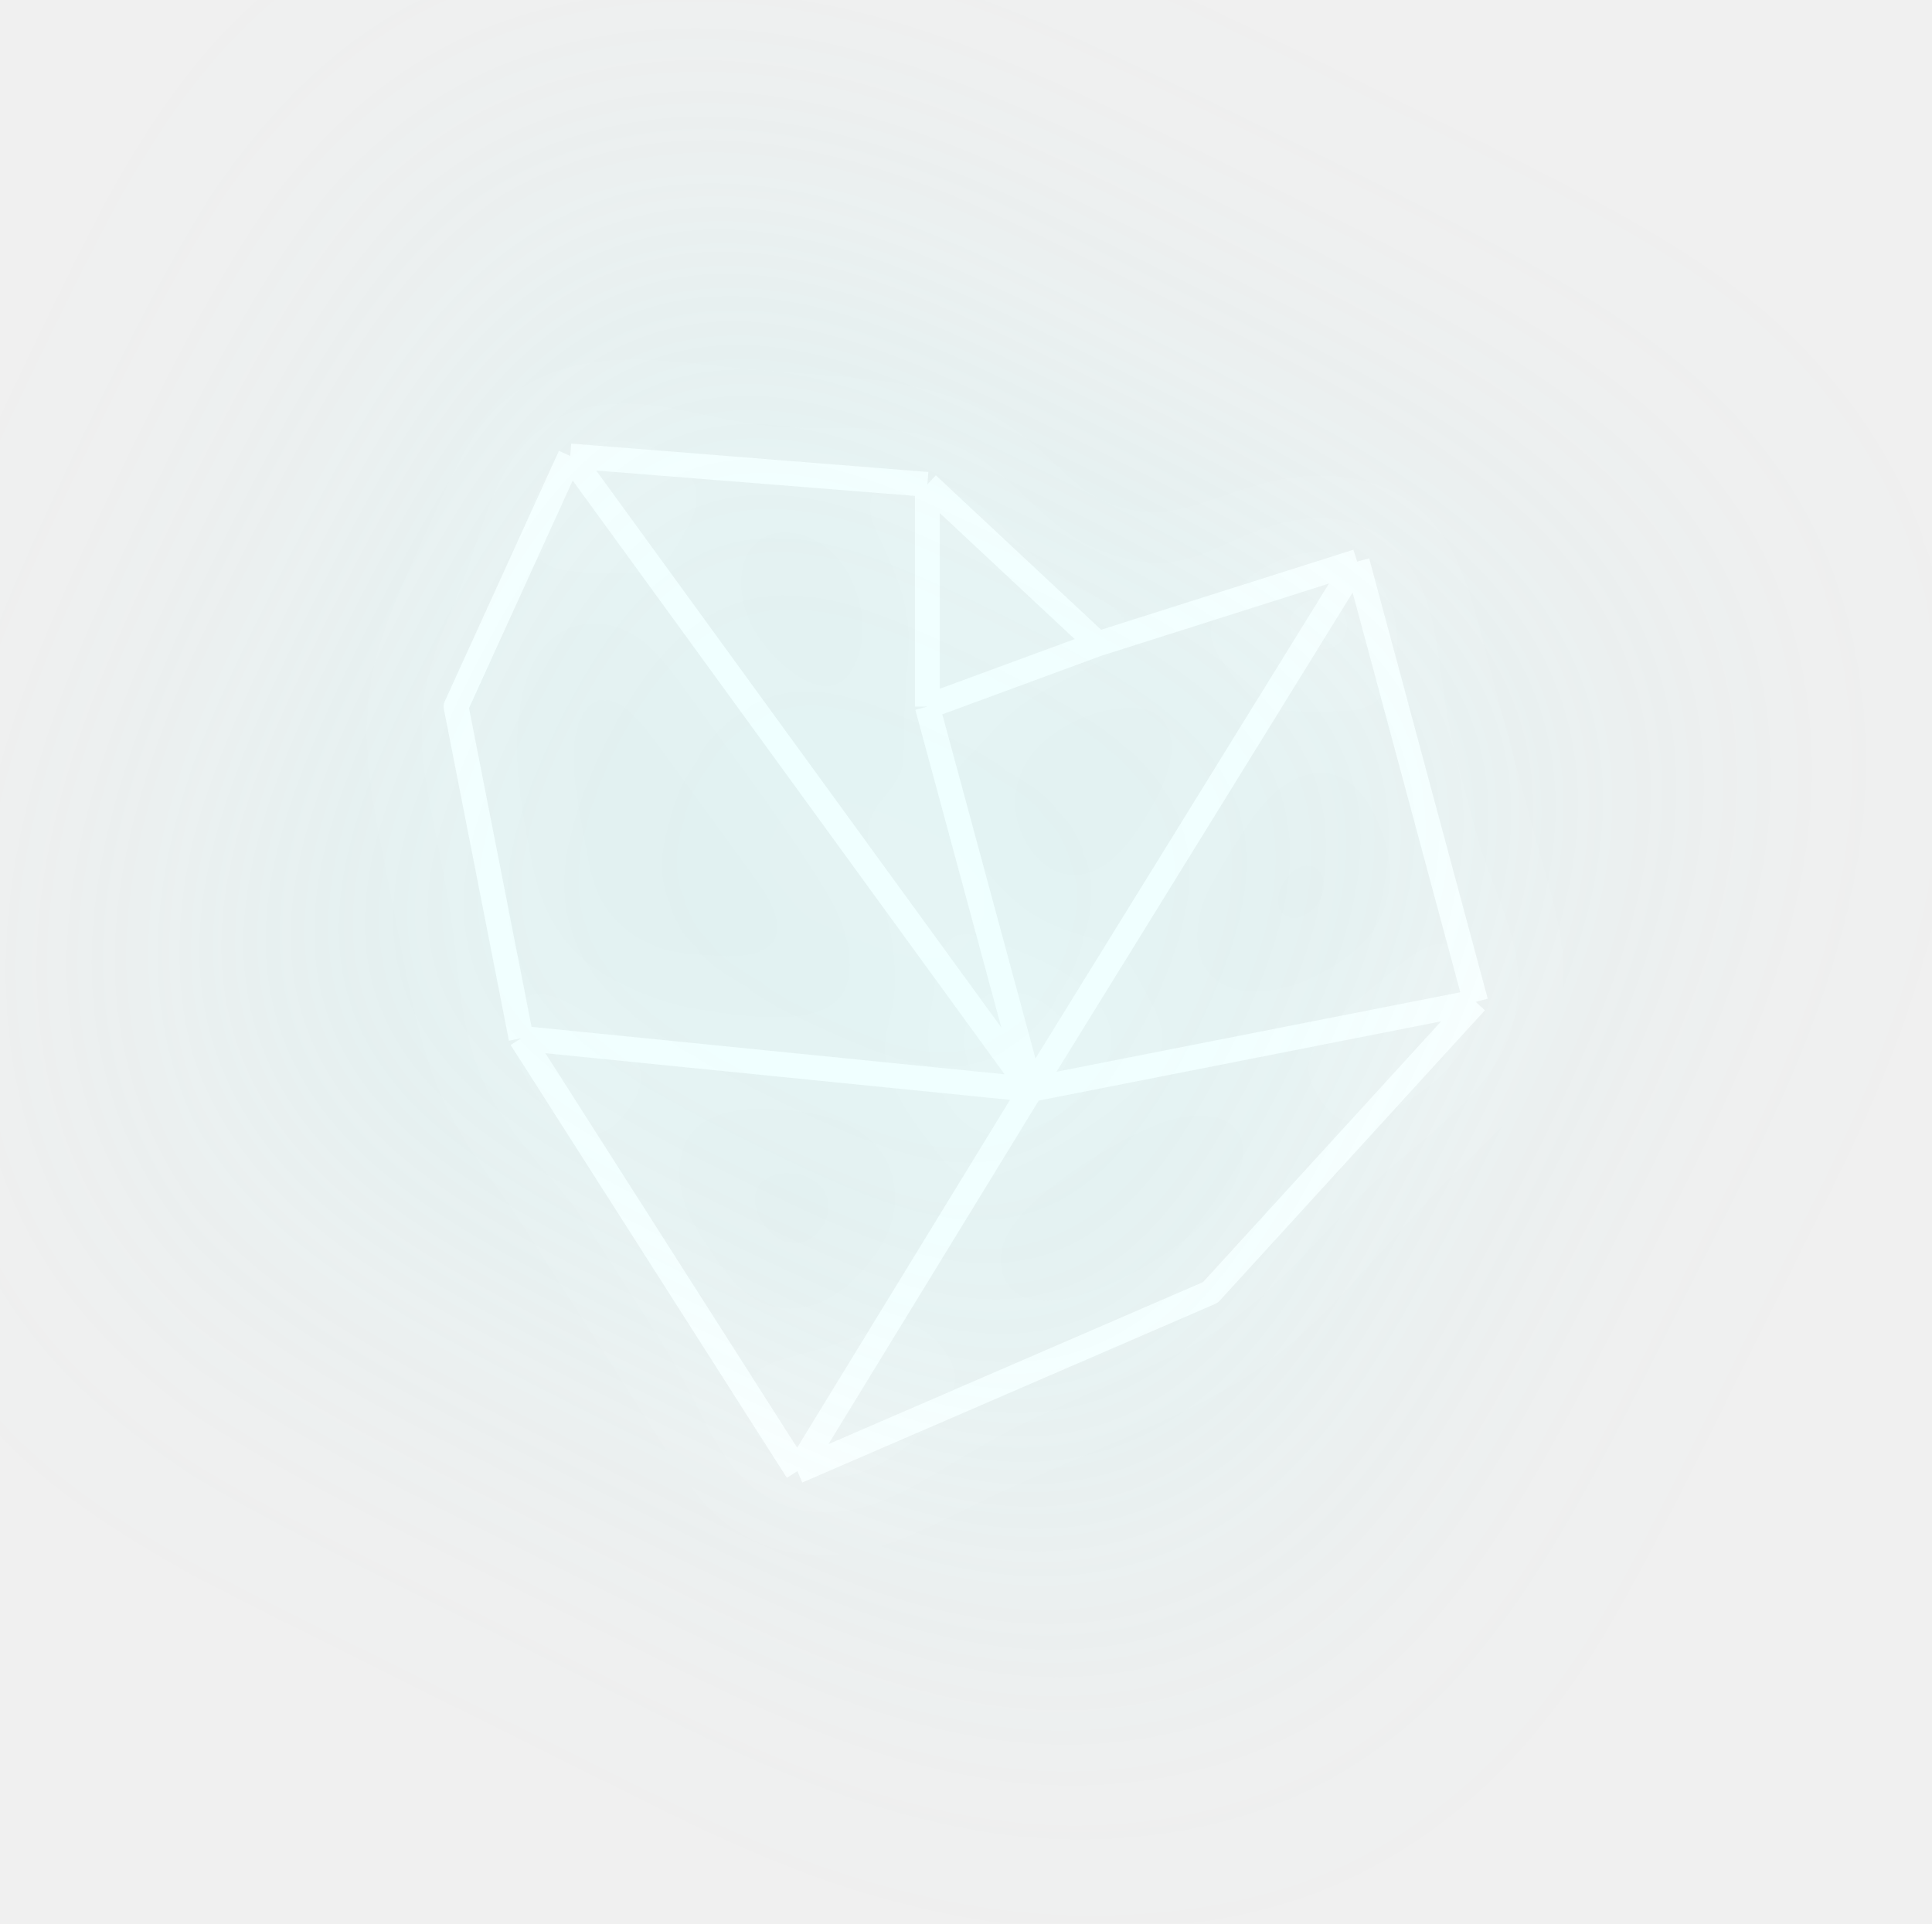
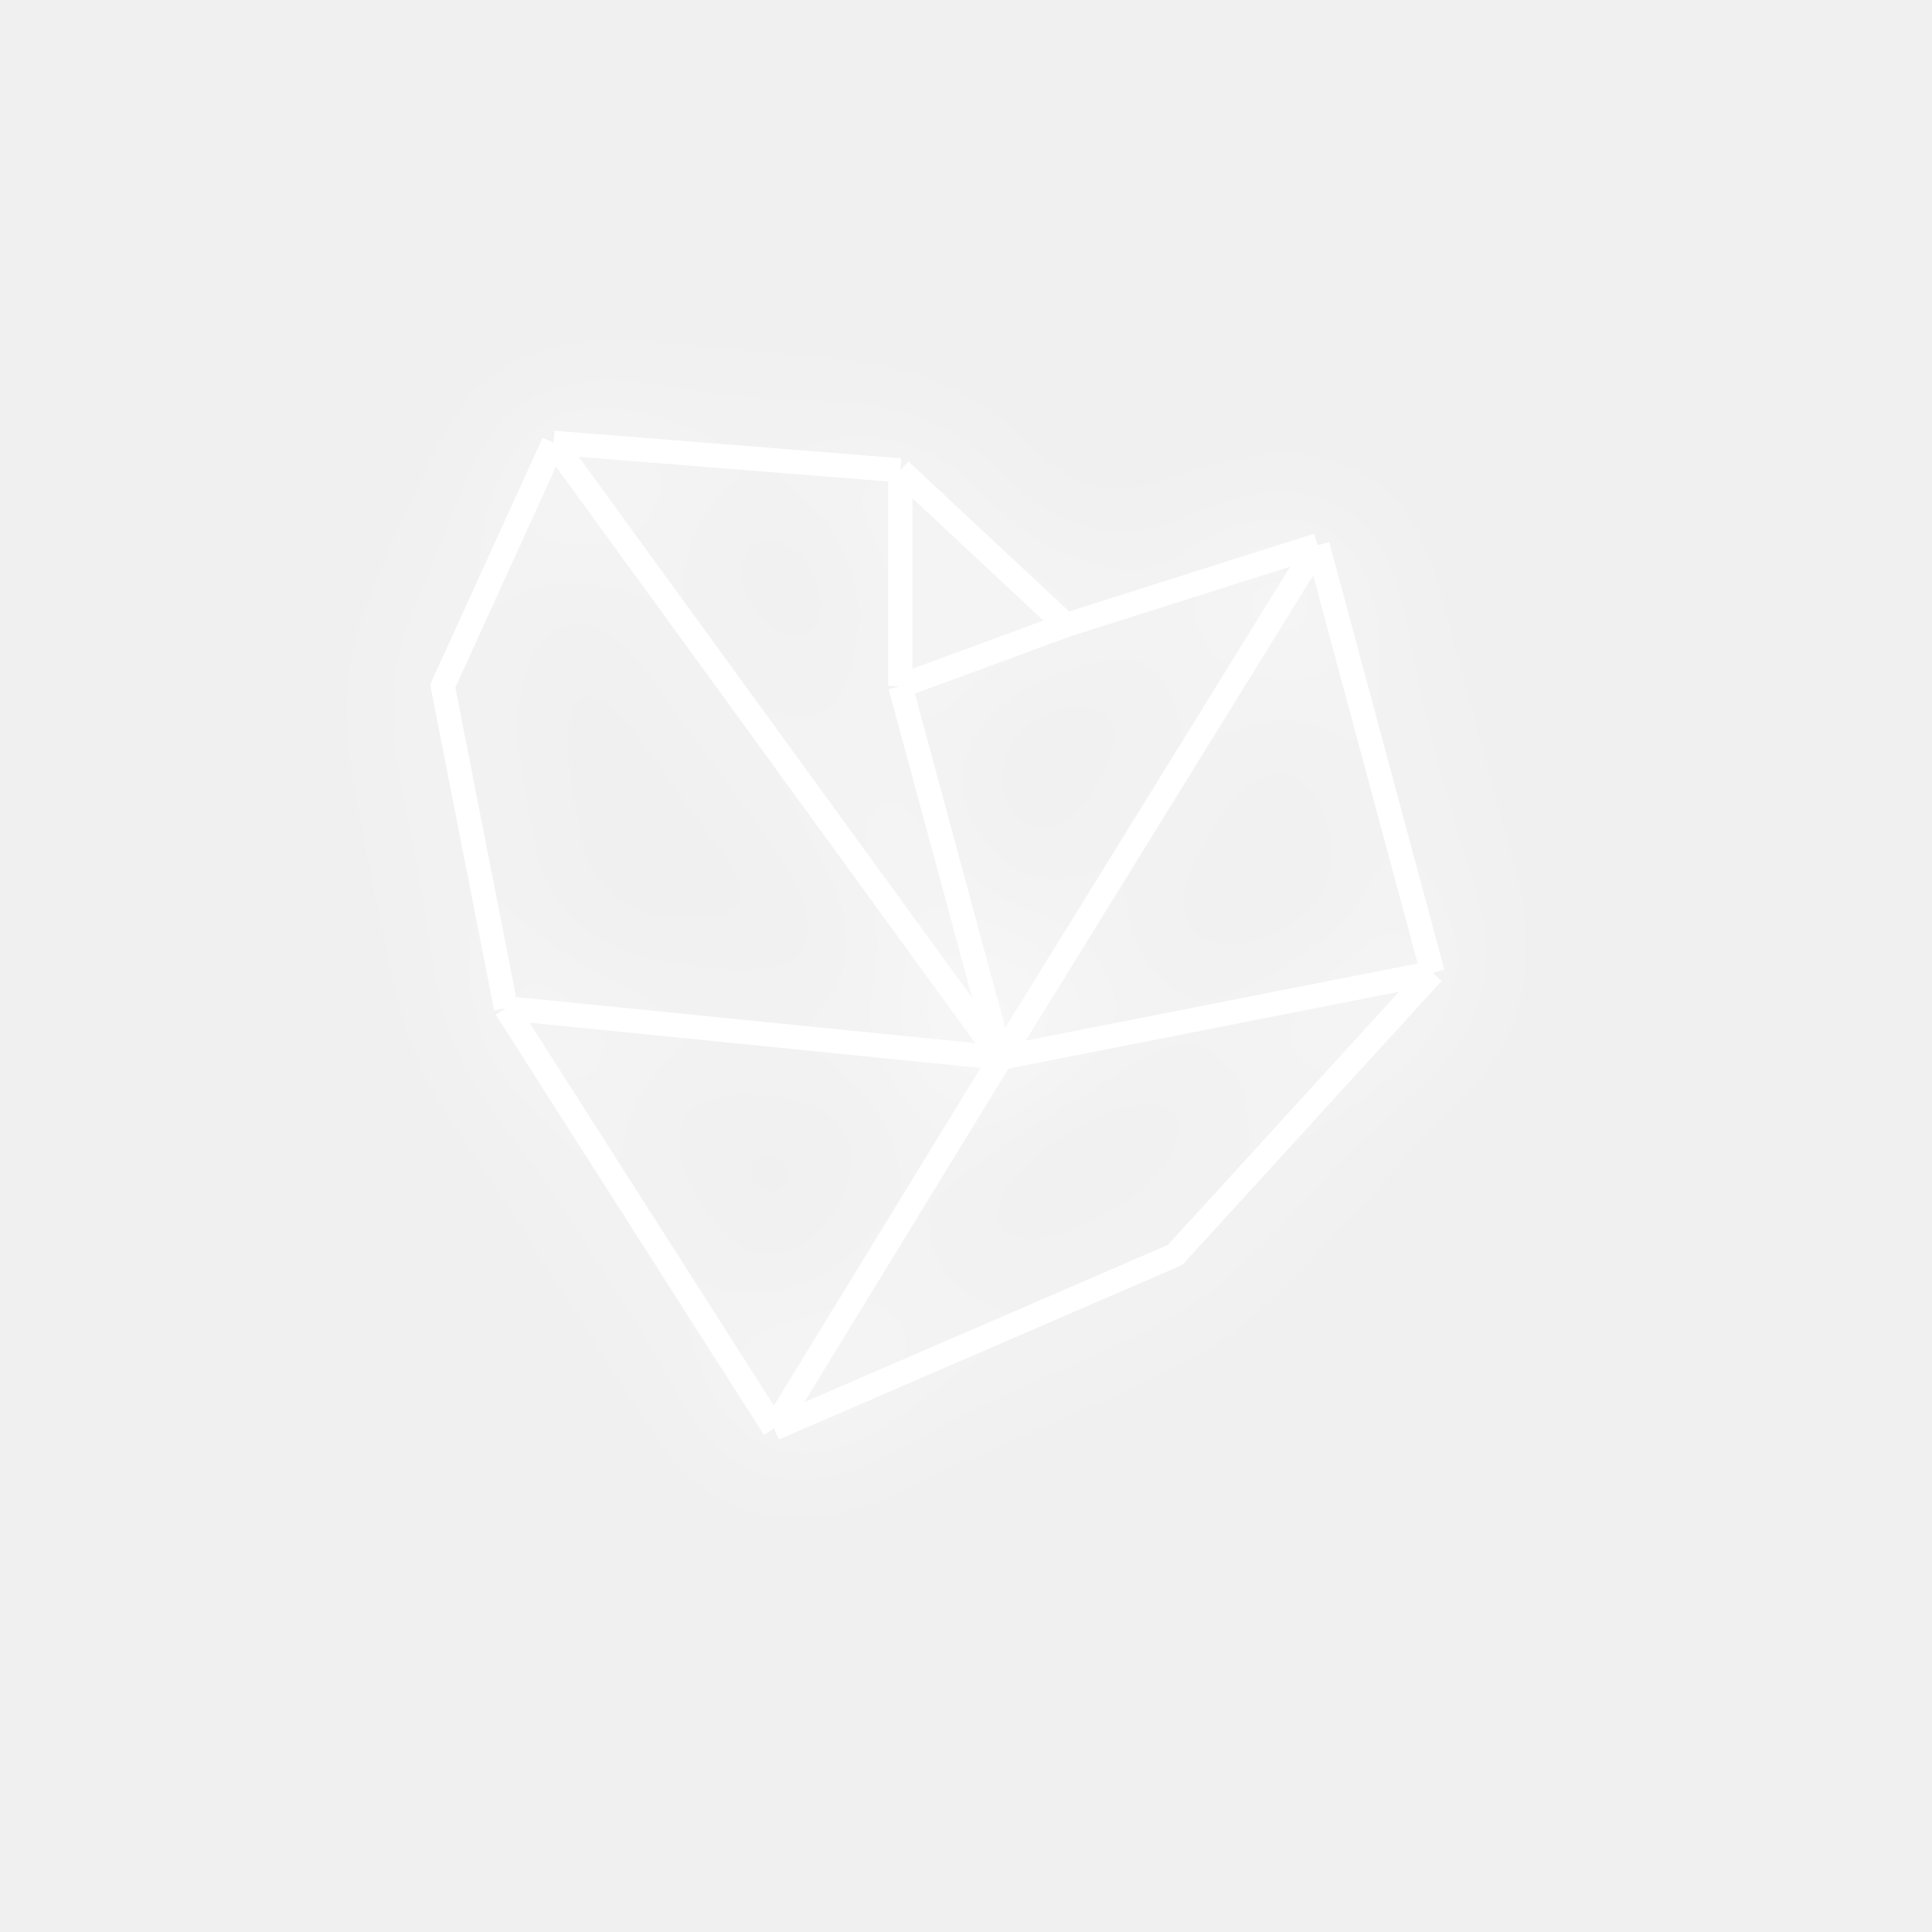
- <svg xmlns="http://www.w3.org/2000/svg" width="233" height="232" viewBox="0 0 233 232" fill="none">
-   <g clip-path="url(#clip0)">
-     <g filter="url(#filter0_d)">
-       <path d="M111.838 85.226L132.413 77.652M111.838 85.226V58.428M111.838 85.226L124.335 131.405M163.675 67.734L177.972 120.845M163.675 67.734L132.413 77.652M163.675 67.734L124.335 131.405M177.972 120.845L124.335 131.405M177.972 120.845L145.972 155.894L96.162 177.444M96.162 177.444L124.335 131.405M96.162 177.444L62.849 125.236M68.769 55L111.838 58.428M68.769 55L124.335 131.405M68.769 55L55 85.226L62.849 125.236M111.838 58.428L132.413 77.652M124.335 131.405L62.849 125.236" stroke="white" stroke-width="3" stroke-linejoin="round" />
-     </g>
-     <g opacity="0.1" filter="url(#filter1_f)">
-       <rect x="200.634" y="79.93" width="131.246" height="146.678" transform="rotate(116.446 200.634 79.9297)" fill="#61FFFF" />
-       <rect x="199.777" y="80.217" width="129.967" height="145.4" transform="rotate(116.446 199.777 80.2173)" stroke="black" stroke-width="1.278" />
-     </g>
+ <svg xmlns="http://www.w3.org/2000/svg" width="240" height="240" fill="none">
+   <g filter="url(#filter0_f)">
+     <path d="M111.838 85.226l20.575-7.574m-20.575 7.574V58.428m0 26.798l12.497 46.179m39.34-63.67l14.297 53.11m-14.297-53.11l-31.262 9.917m31.262-9.918l-39.34 63.671m53.637-10.56l-53.637 10.56m53.637-10.56l-32 35.049-49.81 21.55m0 0l28.173-46.039m-28.173 46.039l-33.313-52.208M68.77 55l43.069 3.428M68.768 55l55.567 76.405M68.769 55L55 85.226l7.85 40.01m48.988-66.808l20.575 19.224m-8.078 53.753l-61.486-6.169" stroke="#fff" stroke-width="3" stroke-linejoin="round" />
  </g>
+   <path d="M111.838 85.226l20.575-7.574m-20.575 7.574V58.428m0 26.798l12.497 46.179m39.34-63.67l14.297 53.11m-14.297-53.11l-31.262 9.917m31.262-9.918l-39.34 63.671m53.637-10.56l-53.637 10.56m53.637-10.56l-32 35.049-49.81 21.55m0 0l28.173-46.039m-28.173 46.039l-33.313-52.208M68.77 55l43.069 3.428M68.768 55l55.567 76.405M68.769 55L55 85.226l7.85 40.01m48.988-66.808l20.575 19.224m-8.078 53.753l-61.486-6.169" stroke="#fff" stroke-width="3" stroke-linejoin="round" />
  <defs>
-     <filter id="filter0_d" x="38.5" y="38.5" width="155.972" height="155.445" filterUnits="userSpaceOnUse" color-interpolation-filters="sRGB">
+     <filter id="filter0_f" x="38.5" y="38.5" width="155.972" height="155.445" filterUnits="userSpaceOnUse" color-interpolation-filters="sRGB">
      <feFlood flood-opacity="0" result="BackgroundImageFix" />
-       <feColorMatrix in="SourceAlpha" type="matrix" values="0 0 0 0 0 0 0 0 0 0 0 0 0 0 0 0 0 0 127 0" />
-       <feOffset />
-       <feGaussianBlur stdDeviation="7.5" />
-       <feColorMatrix type="matrix" values="0 0 0 0 1 0 0 0 0 1 0 0 0 0 1 0 0 0 0.75 0" />
-       <feBlend mode="normal" in2="BackgroundImageFix" result="effect1_dropShadow" />
-       <feBlend mode="normal" in="SourceGraphic" in2="effect1_dropShadow" result="shape" />
+       <feBlend in="SourceGraphic" in2="BackgroundImageFix" result="shape" />
+       <feGaussianBlur stdDeviation="7.5" result="effect1_foregroundBlur" />
    </filter>
-     <filter id="filter1_f" x="-39.147" y="-35.395" width="289.78" height="282.835" filterUnits="userSpaceOnUse" color-interpolation-filters="sRGB">
-       <feFlood flood-opacity="0" result="BackgroundImageFix" />
-       <feBlend mode="normal" in="SourceGraphic" in2="BackgroundImageFix" result="shape" />
-       <feGaussianBlur stdDeviation="25" result="effect1_foregroundBlur" />
-     </filter>
-     <clipPath id="clip0">
-       <rect width="233" height="232" fill="white" />
-     </clipPath>
  </defs>
</svg>
